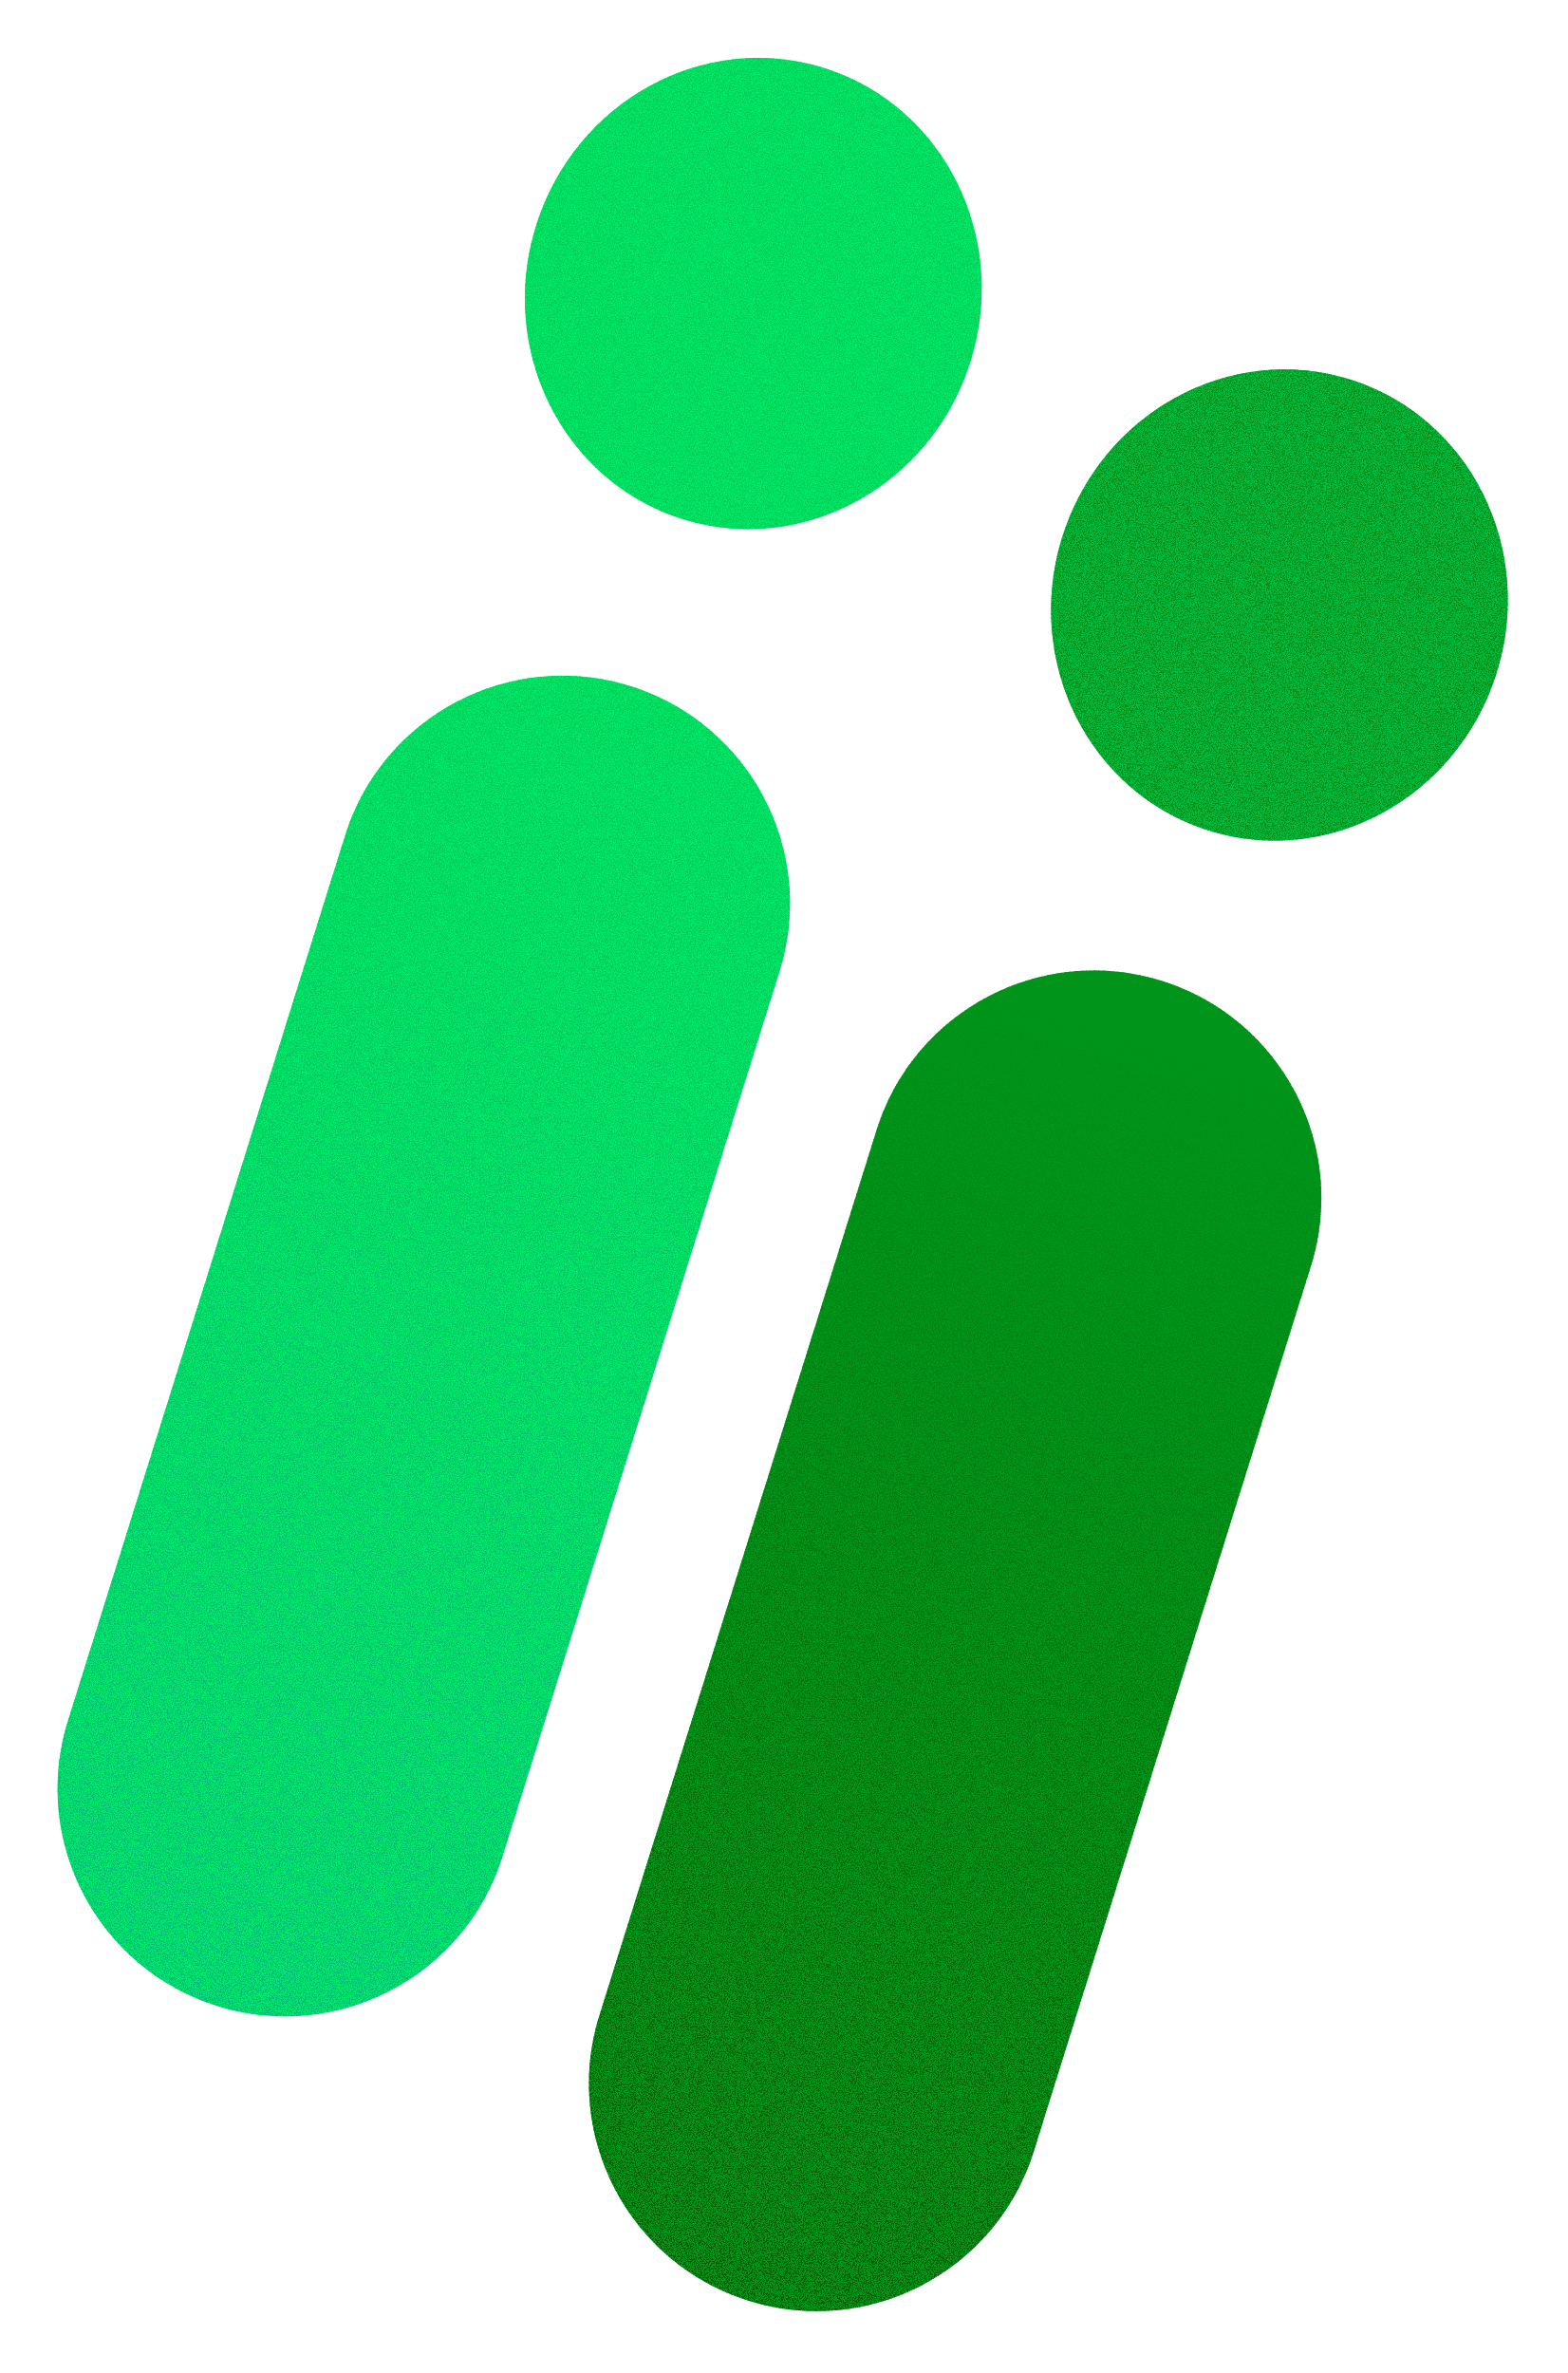
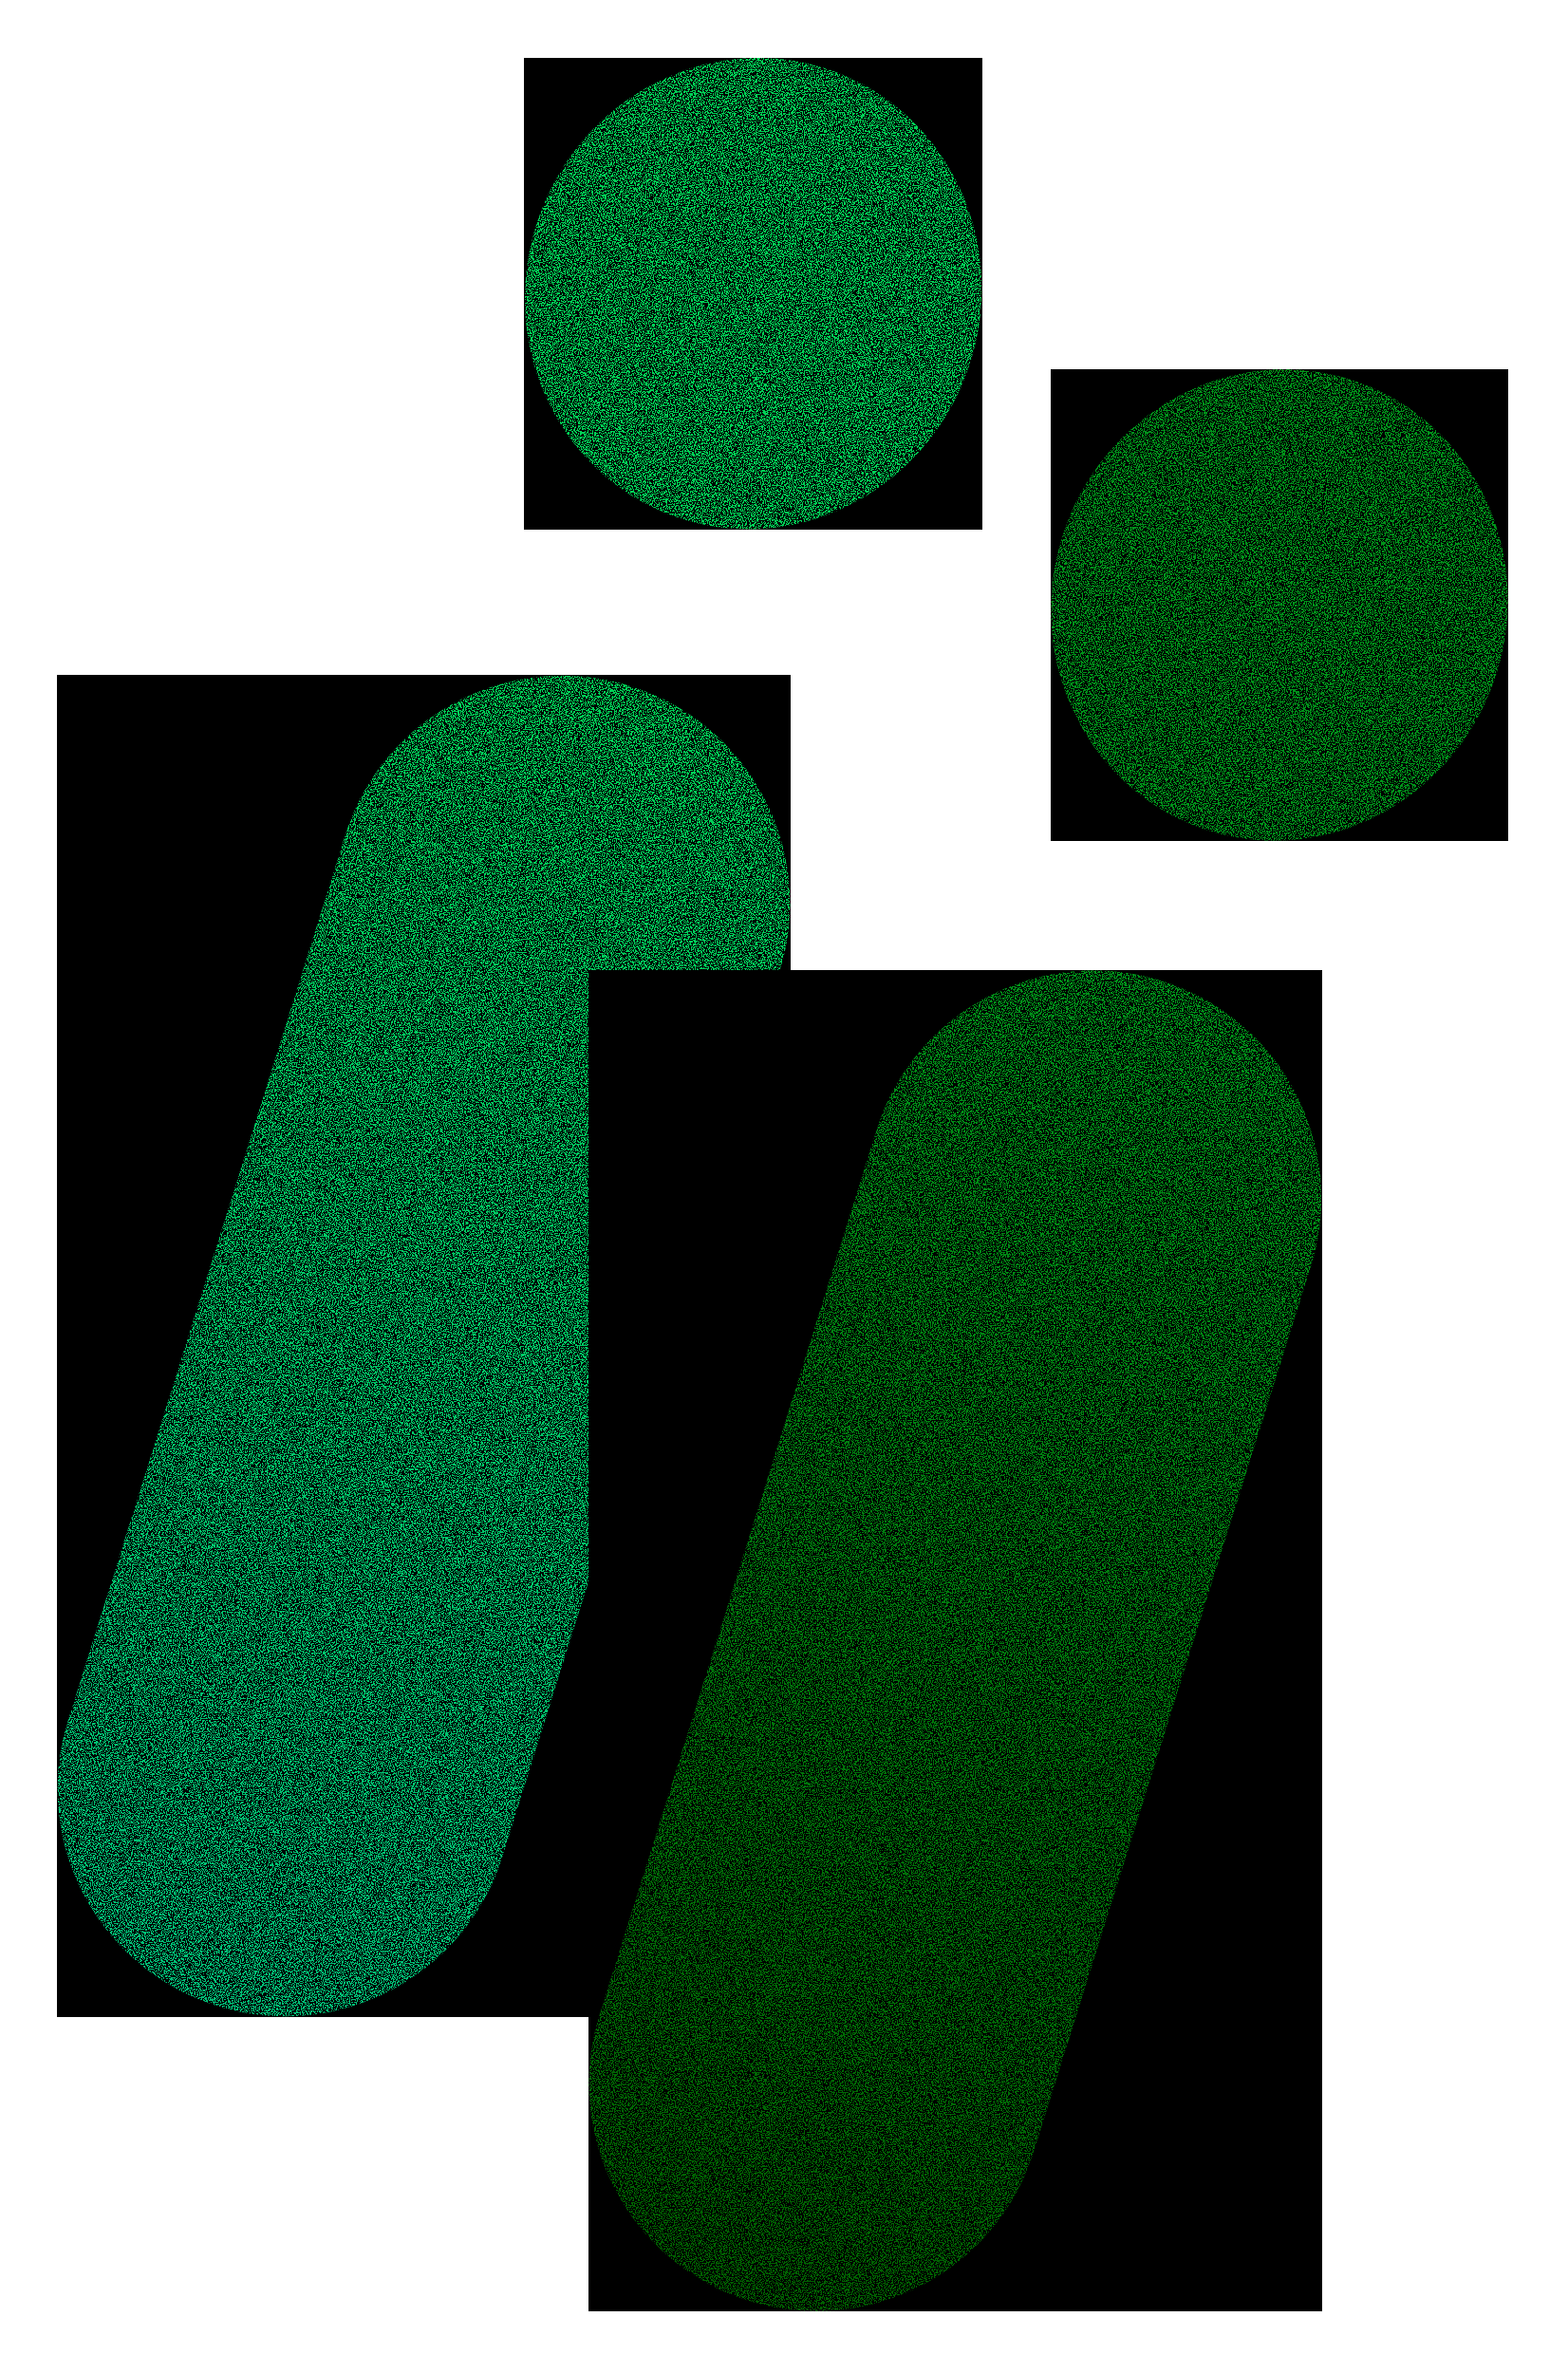
<svg xmlns="http://www.w3.org/2000/svg" width="142" height="215" viewBox="0 0 142 215" fill="none">
  <g filter="url(#filter0_n_2019_122)">
    <rect x="37.439" y="56.004" width="41.238" height="125.3" rx="20.619" transform="rotate(17.3853 37.439 56.0041)" fill="url(#paint0_linear_2019_122)" />
  </g>
  <g filter="url(#filter1_n_2019_122)">
    <ellipse cx="68.253" cy="26.595" rx="20.619" ry="21.412" transform="rotate(17.3853 68.2533 26.5948)" fill="url(#paint1_linear_2019_122)" />
  </g>
  <g filter="url(#filter2_n_2019_122)">
    <rect x="85.585" y="82.712" width="41.238" height="125.3" rx="20.619" transform="rotate(17.3853 85.5854 82.7122)" fill="url(#paint2_linear_2019_122)" />
  </g>
  <g filter="url(#filter3_n_2019_122)">
    <ellipse cx="115.925" cy="54.817" rx="20.619" ry="21.412" transform="rotate(17.3853 115.925 54.8167)" fill="url(#paint3_linear_2019_122)" />
  </g>
  <defs>
    <filter id="filter0_n_2019_122" x="5.213" y="61.218" width="66.366" height="121.471" filterUnits="userSpaceOnUse" color-interpolation-filters="sRGB">
-       <feFlood flood-opacity="0" result="BackgroundImageFix" />
+       <feFlood floodOpacity="0" result="BackgroundImageFix" />
      <feBlend mode="normal" in="SourceGraphic" in2="BackgroundImageFix" result="shape" />
      <feTurbulence type="fractalNoise" baseFrequency="10 10" stitchTiles="stitch" numOctaves="3" result="noise" seed="7313" />
      <feColorMatrix in="noise" type="luminanceToAlpha" result="alphaNoise" />
      <feComponentTransfer in="alphaNoise" result="coloredNoise1">
        <feFuncA type="discrete" tableValues="1 1 1 1 1 1 1 1 1 1 1 1 1 1 1 1 1 1 1 1 1 1 1 1 1 1 1 1 1 1 1 1 1 1 1 1 1 1 1 1 1 1 1 1 1 1 1 1 1 1 1 0 0 0 0 0 0 0 0 0 0 0 0 0 0 0 0 0 0 0 0 0 0 0 0 0 0 0 0 0 0 0 0 0 0 0 0 0 0 0 0 0 0 0 0 0 0 0 0 0 " />
      </feComponentTransfer>
      <feComposite operator="in" in2="shape" in="coloredNoise1" result="noise1Clipped" />
-       <feFlood flood-color="rgb(0, 230, 104)" result="color1Flood" />
+       <feFlood floodColor="rgb(0, 230, 104)" result="color1Flood" />
      <feComposite operator="in" in2="noise1Clipped" in="color1Flood" result="color1" />
      <feMerge result="effect1_noise_2019_122">
        <feMergeNode in="shape" />
        <feMergeNode in="color1" />
      </feMerge>
    </filter>
    <filter id="filter1_n_2019_122" x="47.557" y="5.247" width="41.393" height="42.696" filterUnits="userSpaceOnUse" color-interpolation-filters="sRGB">
-       <feFlood flood-opacity="0" result="BackgroundImageFix" />
+       <feFlood floodOpacity="0" result="BackgroundImageFix" />
      <feBlend mode="normal" in="SourceGraphic" in2="BackgroundImageFix" result="shape" />
      <feTurbulence type="fractalNoise" baseFrequency="10 10" stitchTiles="stitch" numOctaves="3" result="noise" seed="7313" />
      <feColorMatrix in="noise" type="luminanceToAlpha" result="alphaNoise" />
      <feComponentTransfer in="alphaNoise" result="coloredNoise1">
        <feFuncA type="discrete" tableValues="1 1 1 1 1 1 1 1 1 1 1 1 1 1 1 1 1 1 1 1 1 1 1 1 1 1 1 1 1 1 1 1 1 1 1 1 1 1 1 1 1 1 1 1 1 1 1 1 1 1 1 0 0 0 0 0 0 0 0 0 0 0 0 0 0 0 0 0 0 0 0 0 0 0 0 0 0 0 0 0 0 0 0 0 0 0 0 0 0 0 0 0 0 0 0 0 0 0 0 0 " />
      </feComponentTransfer>
      <feComposite operator="in" in2="shape" in="coloredNoise1" result="noise1Clipped" />
-       <feFlood flood-color="rgb(0, 230, 104)" result="color1Flood" />
+       <feFlood floodColor="rgb(0, 230, 104)" result="color1Flood" />
      <feComposite operator="in" in2="noise1Clipped" in="color1Flood" result="color1" />
      <feMerge result="effect1_noise_2019_122">
        <feMergeNode in="shape" />
        <feMergeNode in="color1" />
      </feMerge>
    </filter>
    <filter id="filter2_n_2019_122" x="53.36" y="87.926" width="66.366" height="121.471" filterUnits="userSpaceOnUse" color-interpolation-filters="sRGB">
-       <feFlood flood-opacity="0" result="BackgroundImageFix" />
+       <feFlood floodOpacity="0" result="BackgroundImageFix" />
      <feBlend mode="normal" in="SourceGraphic" in2="BackgroundImageFix" result="shape" />
      <feTurbulence type="fractalNoise" baseFrequency="10 10" stitchTiles="stitch" numOctaves="3" result="noise" seed="7313" />
      <feColorMatrix in="noise" type="luminanceToAlpha" result="alphaNoise" />
      <feComponentTransfer in="alphaNoise" result="coloredNoise1">
        <feFuncA type="discrete" tableValues="1 1 1 1 1 1 1 1 1 1 1 1 1 1 1 1 1 1 1 1 1 1 1 1 1 1 1 1 1 1 1 1 1 1 1 1 1 1 1 1 1 1 1 1 1 1 1 1 1 1 1 0 0 0 0 0 0 0 0 0 0 0 0 0 0 0 0 0 0 0 0 0 0 0 0 0 0 0 0 0 0 0 0 0 0 0 0 0 0 0 0 0 0 0 0 0 0 0 0 0 " />
      </feComponentTransfer>
      <feComposite operator="in" in2="shape" in="coloredNoise1" result="noise1Clipped" />
-       <feFlood flood-color="#00941a" result="color1Flood" />
+       <feFlood floodColor="#00941a" result="color1Flood" />
      <feComposite operator="in" in2="noise1Clipped" in="color1Flood" result="color1" />
      <feMerge result="effect1_noise_2019_122">
        <feMergeNode in="shape" />
        <feMergeNode in="color1" />
      </feMerge>
    </filter>
    <filter id="filter3_n_2019_122" x="95.228" y="33.469" width="41.393" height="42.696" filterUnits="userSpaceOnUse" color-interpolation-filters="sRGB">
-       <feFlood flood-opacity="0" result="BackgroundImageFix" />
+       <feFlood floodOpacity="0" result="BackgroundImageFix" />
      <feBlend mode="normal" in="SourceGraphic" in2="BackgroundImageFix" result="shape" />
      <feTurbulence type="fractalNoise" baseFrequency="10 10" stitchTiles="stitch" numOctaves="3" result="noise" seed="7313" />
      <feColorMatrix in="noise" type="luminanceToAlpha" result="alphaNoise" />
      <feComponentTransfer in="alphaNoise" result="coloredNoise1">
        <feFuncA type="discrete" tableValues="1 1 1 1 1 1 1 1 1 1 1 1 1 1 1 1 1 1 1 1 1 1 1 1 1 1 1 1 1 1 1 1 1 1 1 1 1 1 1 1 1 1 1 1 1 1 1 1 1 1 1 0 0 0 0 0 0 0 0 0 0 0 0 0 0 0 0 0 0 0 0 0 0 0 0 0 0 0 0 0 0 0 0 0 0 0 0 0 0 0 0 0 0 0 0 0 0 0 0 0 " />
      </feComponentTransfer>
      <feComposite operator="in" in2="shape" in="coloredNoise1" result="noise1Clipped" />
-       <feFlood flood-color="#00b83e" result="color1Flood" />
+       <feFlood floodColor="#00b83e" result="color1Flood" />
      <feComposite operator="in" in2="noise1Clipped" in="color1Flood" result="color1" />
      <feMerge result="effect1_noise_2019_122">
        <feMergeNode in="shape" />
        <feMergeNode in="color1" />
      </feMerge>
    </filter>
    <linearGradient id="paint0_linear_2019_122" x1="58.058" y1="56.004" x2="58.058" y2="181.304" gradientUnits="userSpaceOnUse">
      <stop stop-color=" #00d256" />
      <stop offset="1" stop-color="#00c077" />
    </linearGradient>
    <linearGradient id="paint1_linear_2019_122" x1="68.253" y1="5.183" x2="68.253" y2="48.007" gradientUnits="userSpaceOnUse">
      <stop stop-color="#00d256" />
    </linearGradient>
    <linearGradient id="paint2_linear_2019_122" x1="106.204" y1="82.712" x2="106.204" y2="208.012" gradientUnits="userSpaceOnUse">
      <stop stop-color="#00941a" />
      <stop offset="1" stop-color="#006000" />
    </linearGradient>
    <linearGradient id="paint3_linear_2019_122" x1="115.925" y1="33.405" x2="115.925" y2="76.229" gradientUnits="userSpaceOnUse">
      <stop stop-color="#00941a" />
    </linearGradient>
  </defs>
</svg>
